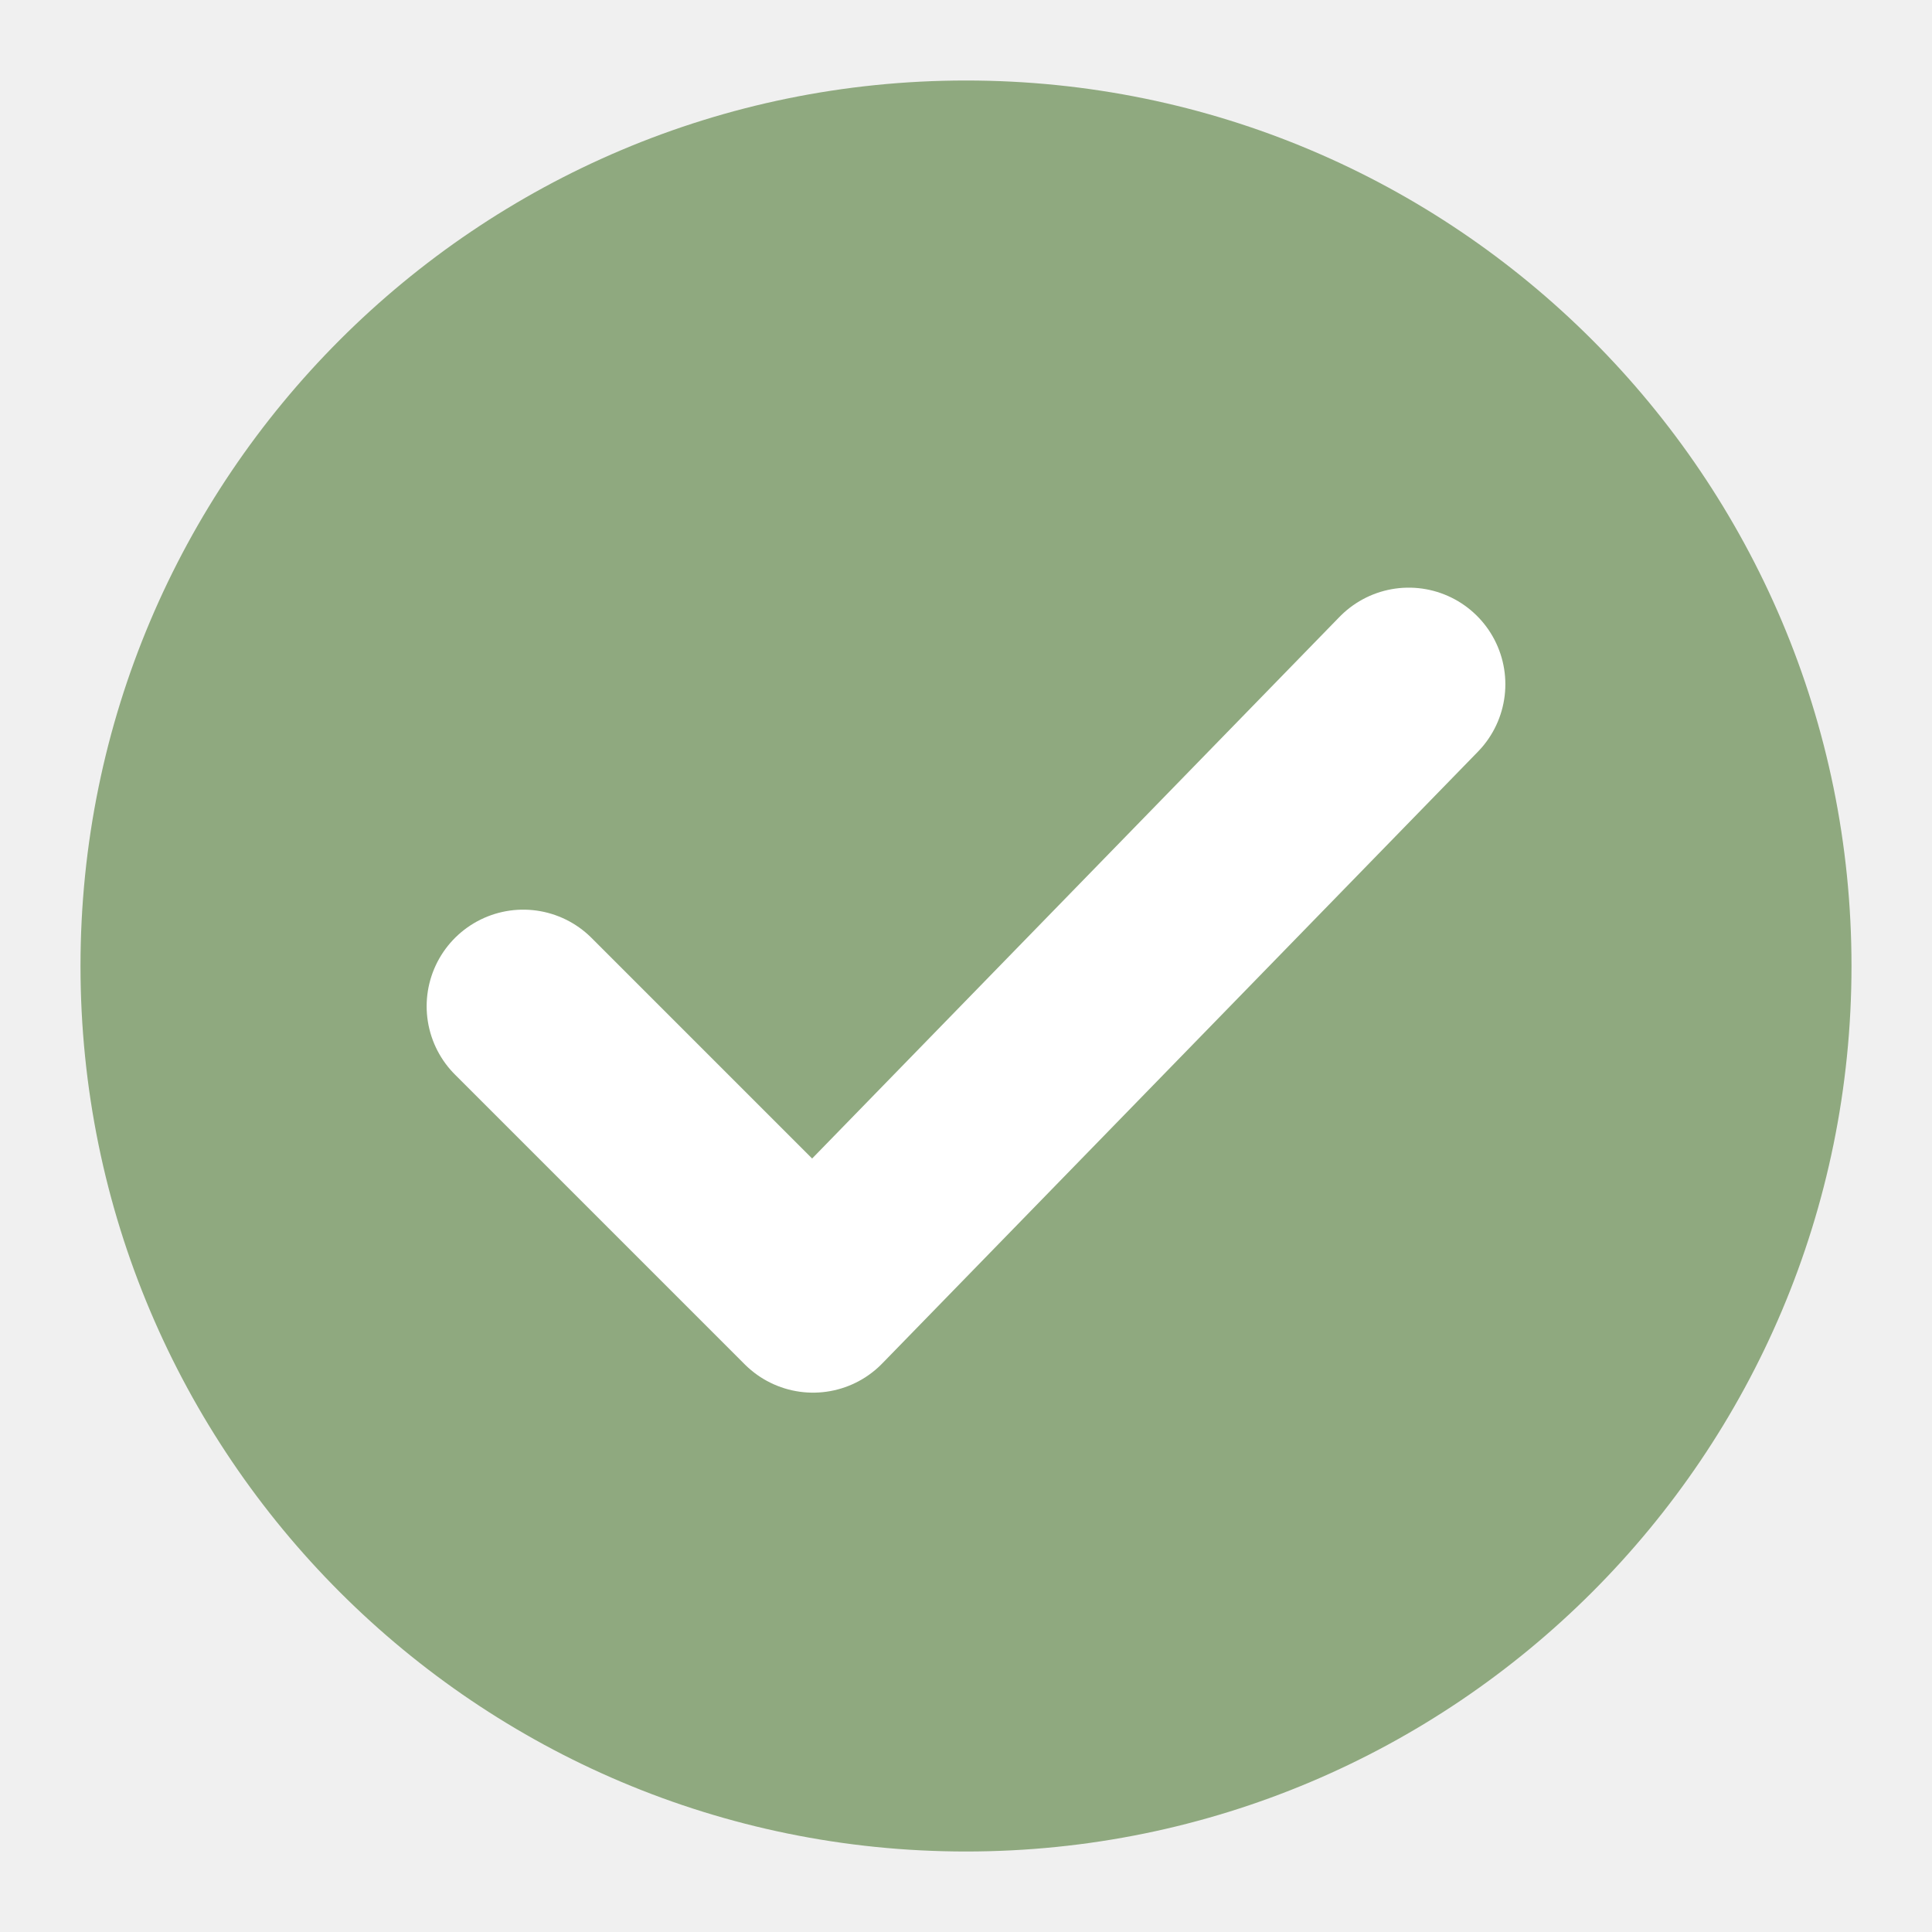
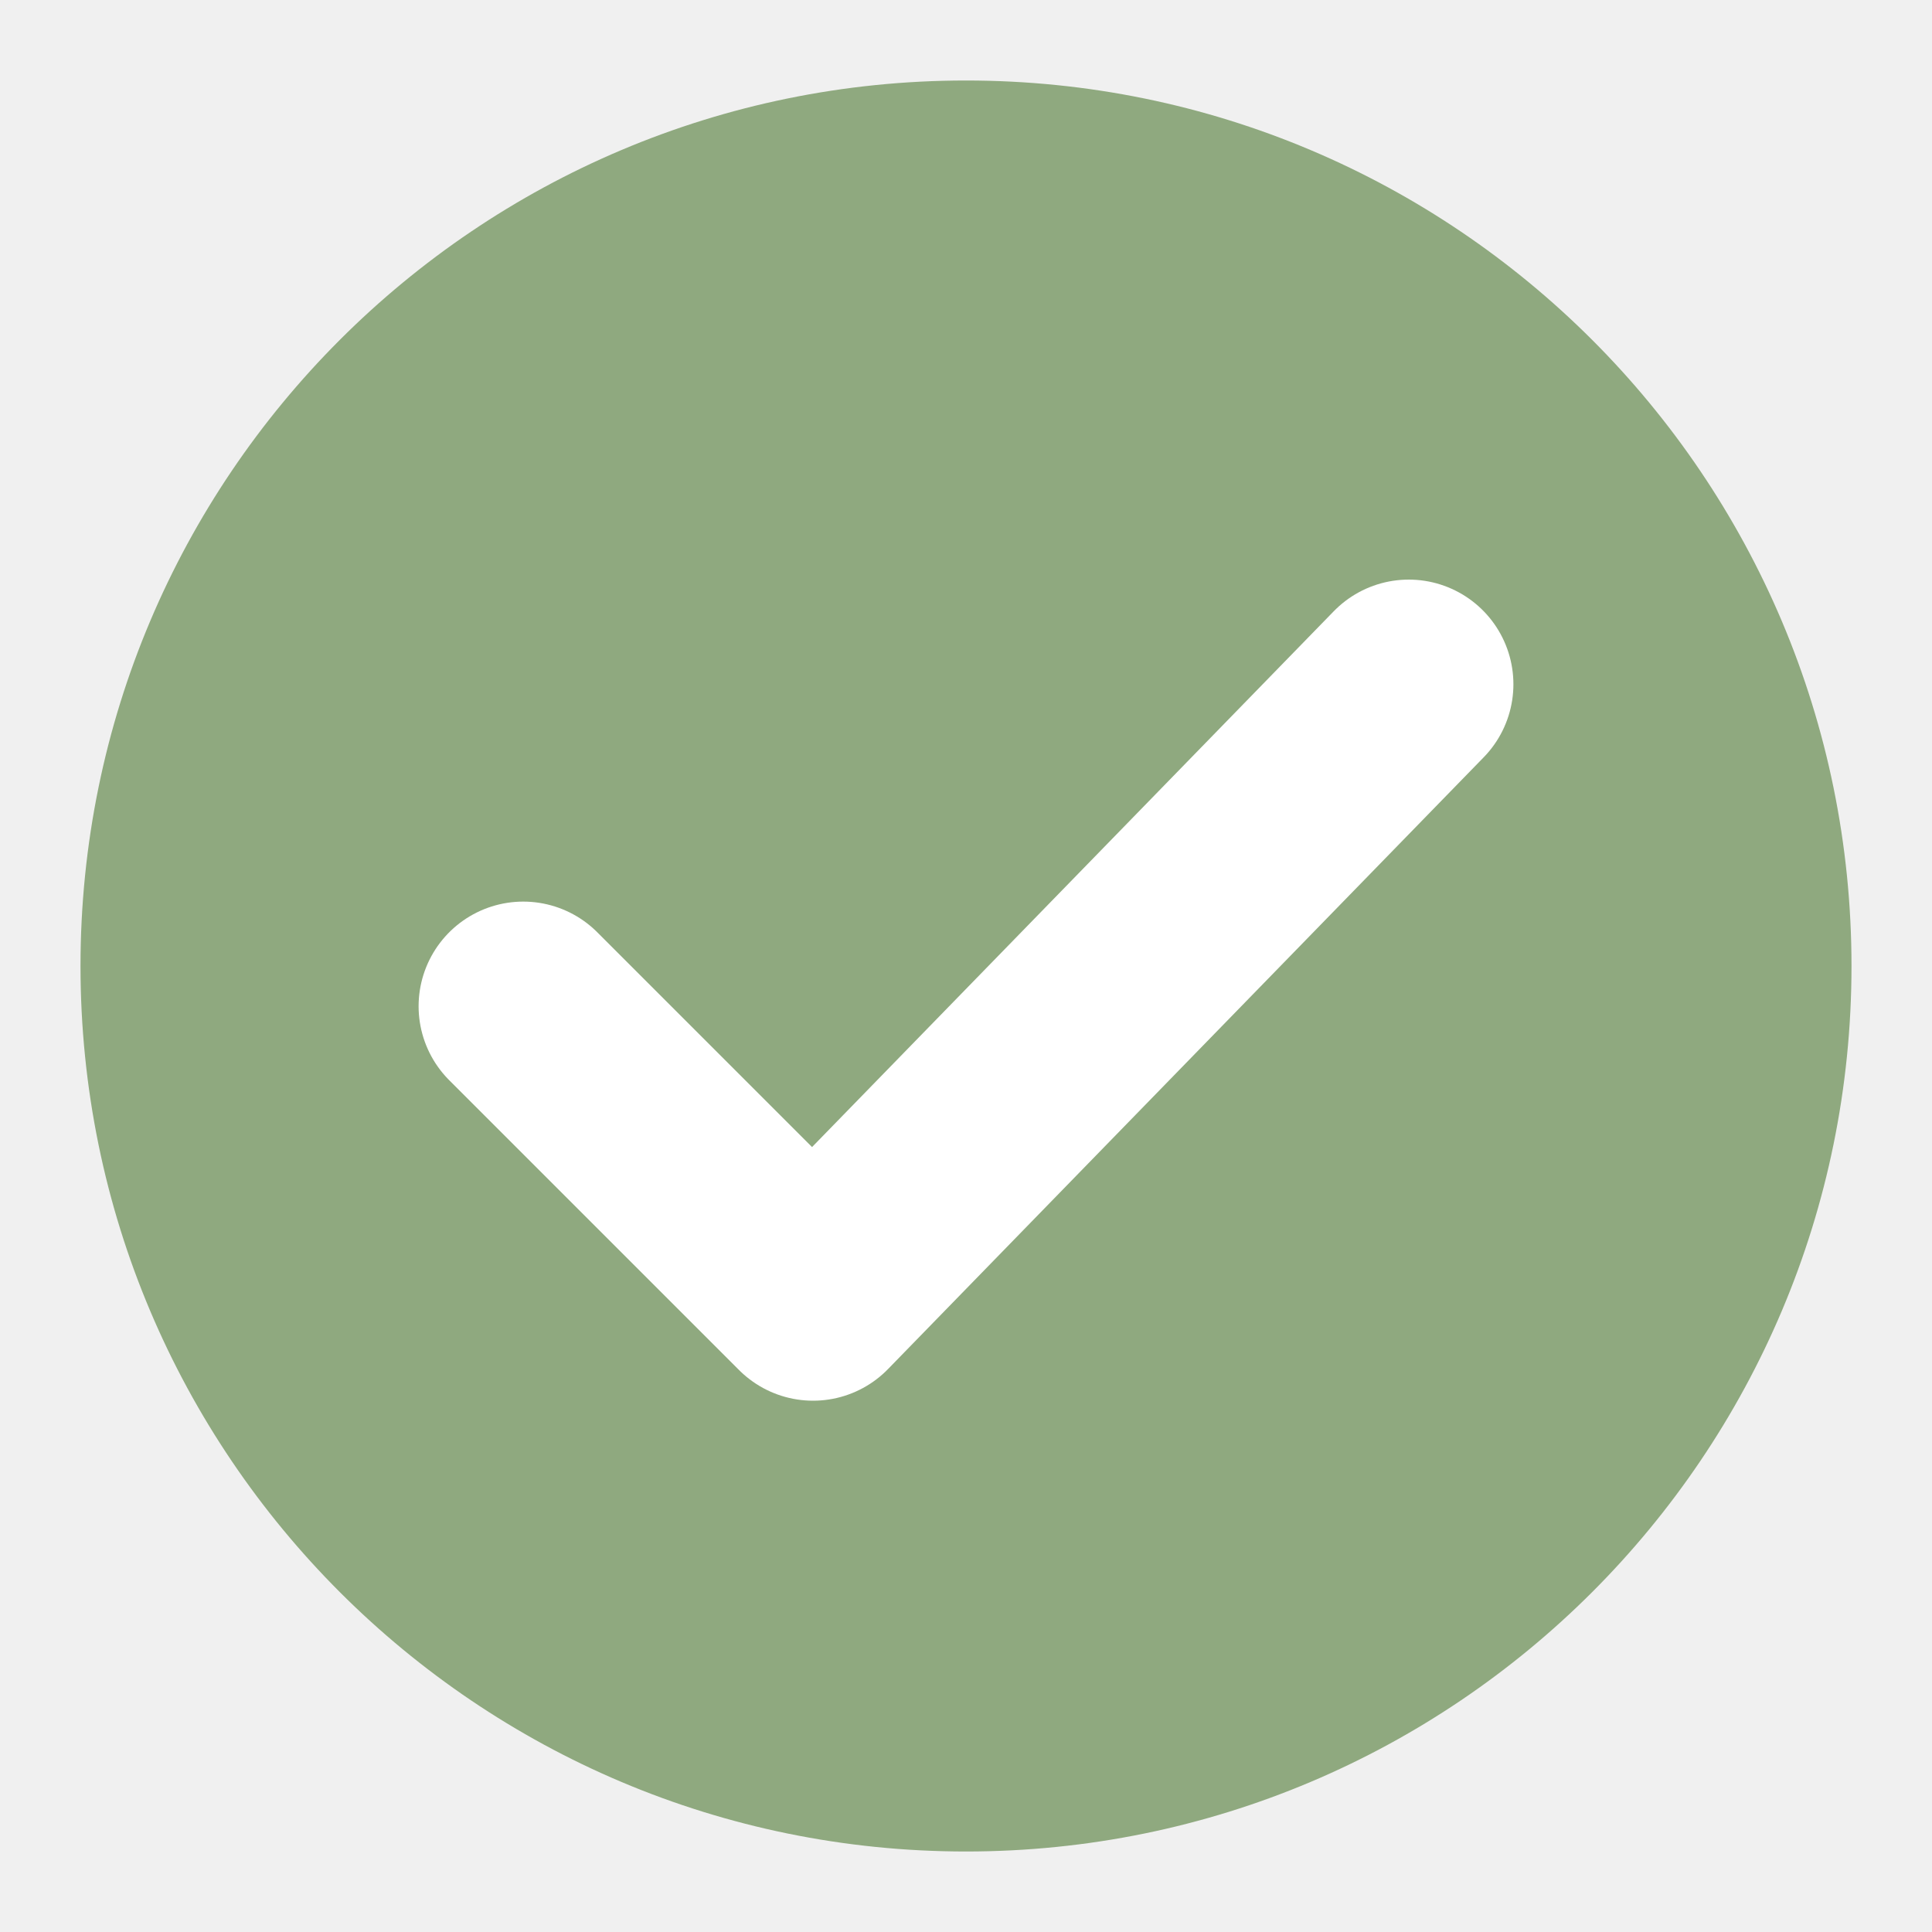
<svg xmlns="http://www.w3.org/2000/svg" viewBox="0 0 24 24" width="24" height="24" role="img">
  <circle cx="12" cy="12" r="11" fill="#8fa97f" />
-   <path d="M6.5 12.5l3.6 3.6 7.4-7.6" fill="none" stroke="#fff" stroke-width="2.4" stroke-linecap="round" stroke-linejoin="round" />
+   <g stroke="#fff" stroke-linecap="round" stroke-linejoin="round">
+     <path d="M6.5 12.5l3.6 3.6 7.4-7.6" fill="none" stroke-width="2.6" />
+   </g>
</svg>
